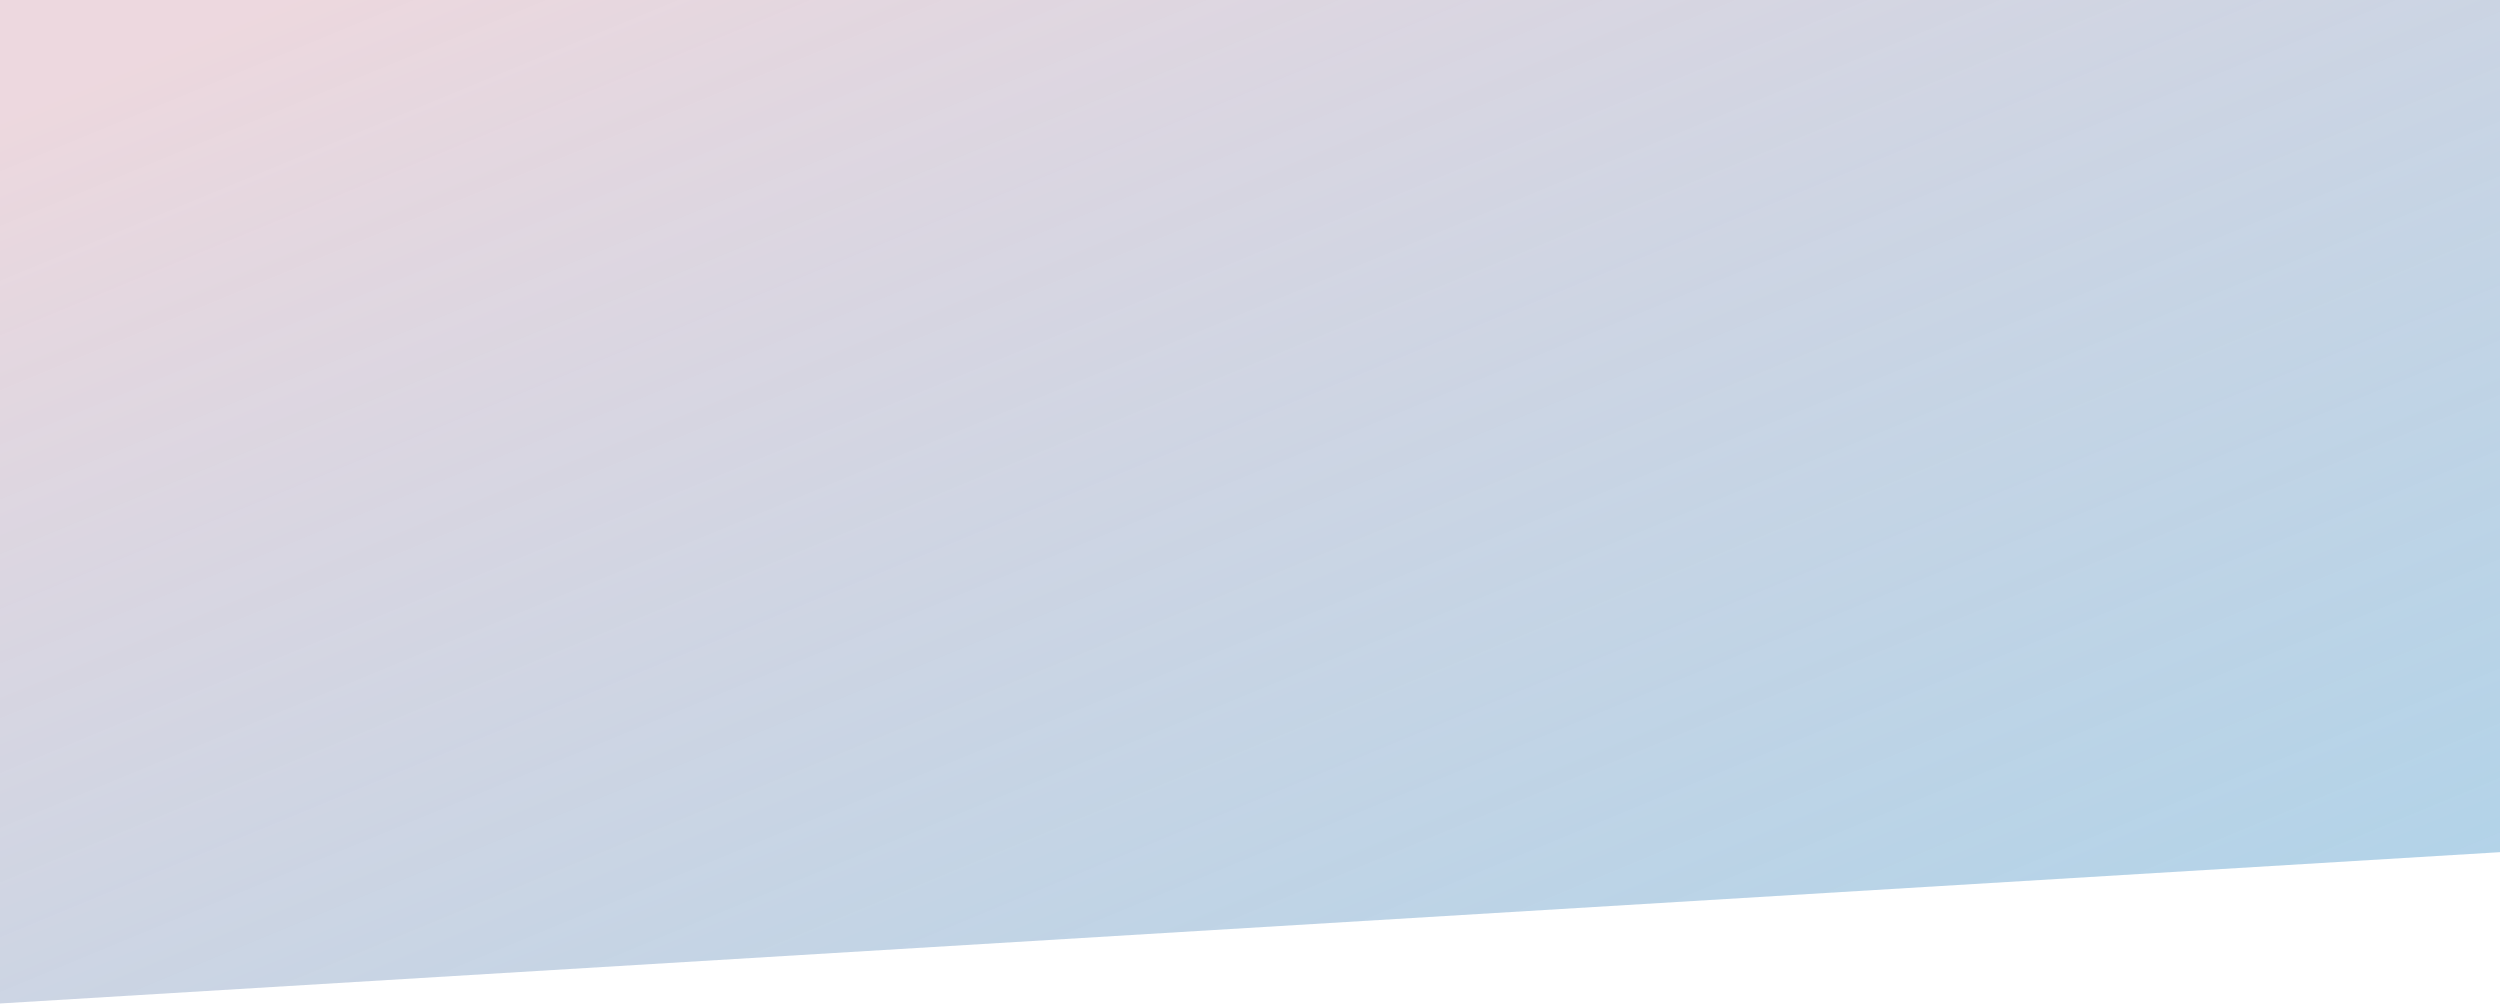
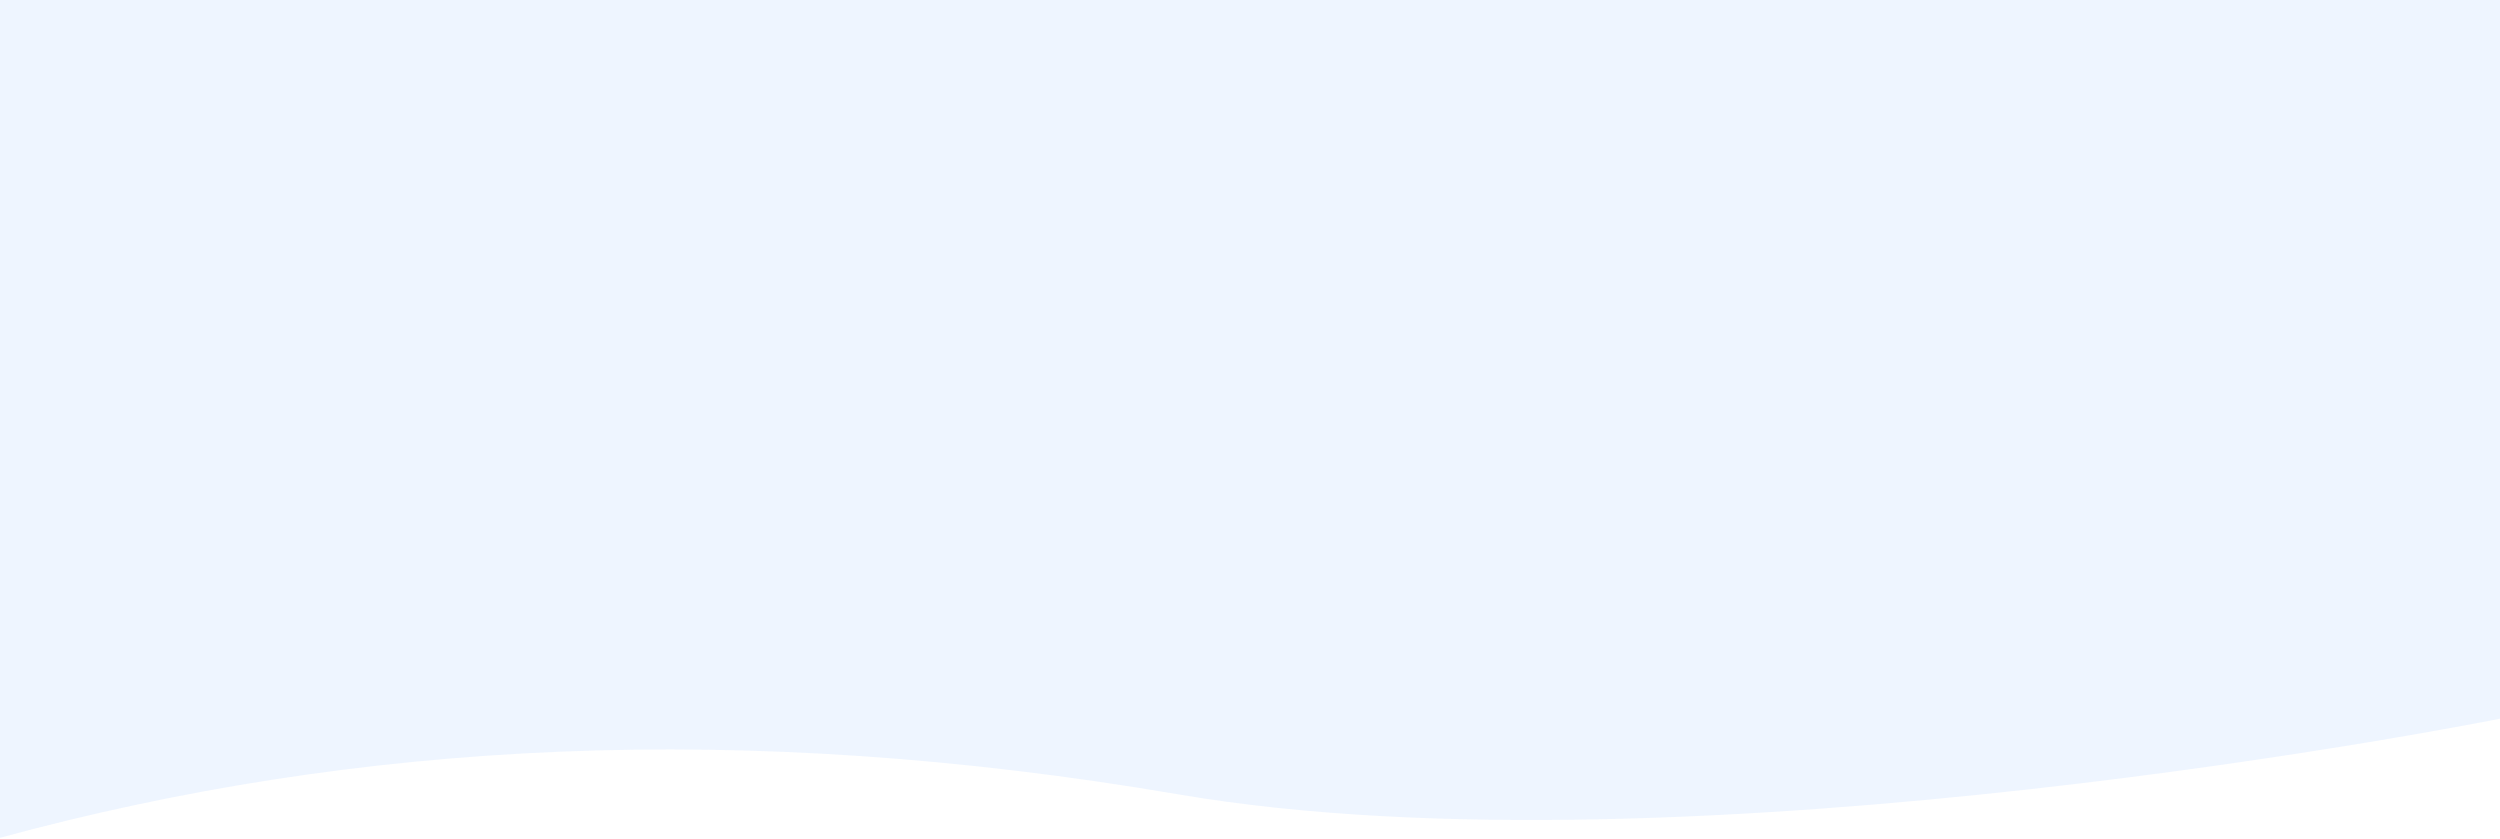
- <svg xmlns="http://www.w3.org/2000/svg" width="1440" height="578" viewBox="0 0 1440 578" fill="none">
-   <path d="M0 0H1440V490.849L0 578L0 0Z" fill="url(#paint0_linear)" fill-opacity="0.7" />
-   <defs>
-     <linearGradient id="paint0_linear" x1="-598.168" y1="314.825" x2="-200.688" y2="1275.13" gradientUnits="userSpaceOnUse">
-       <stop stop-color="#E5C7D0" />
-       <stop offset="1" stop-color="#6FB0D8" stop-opacity="0.8" />
-     </linearGradient>
-   </defs>
+ <svg xmlns="http://www.w3.org/2000/svg" width="1920" height="644" viewBox="0 0 1920 644" fill="none">
+   <path opacity="0.14" d="M0 0H1920V551.962C1920 551.962 1296.49 676.942 905 610.084C570 552.873 274.5 568.784 0 643.43V0Z" fill="#85B6FF" />
</svg>
